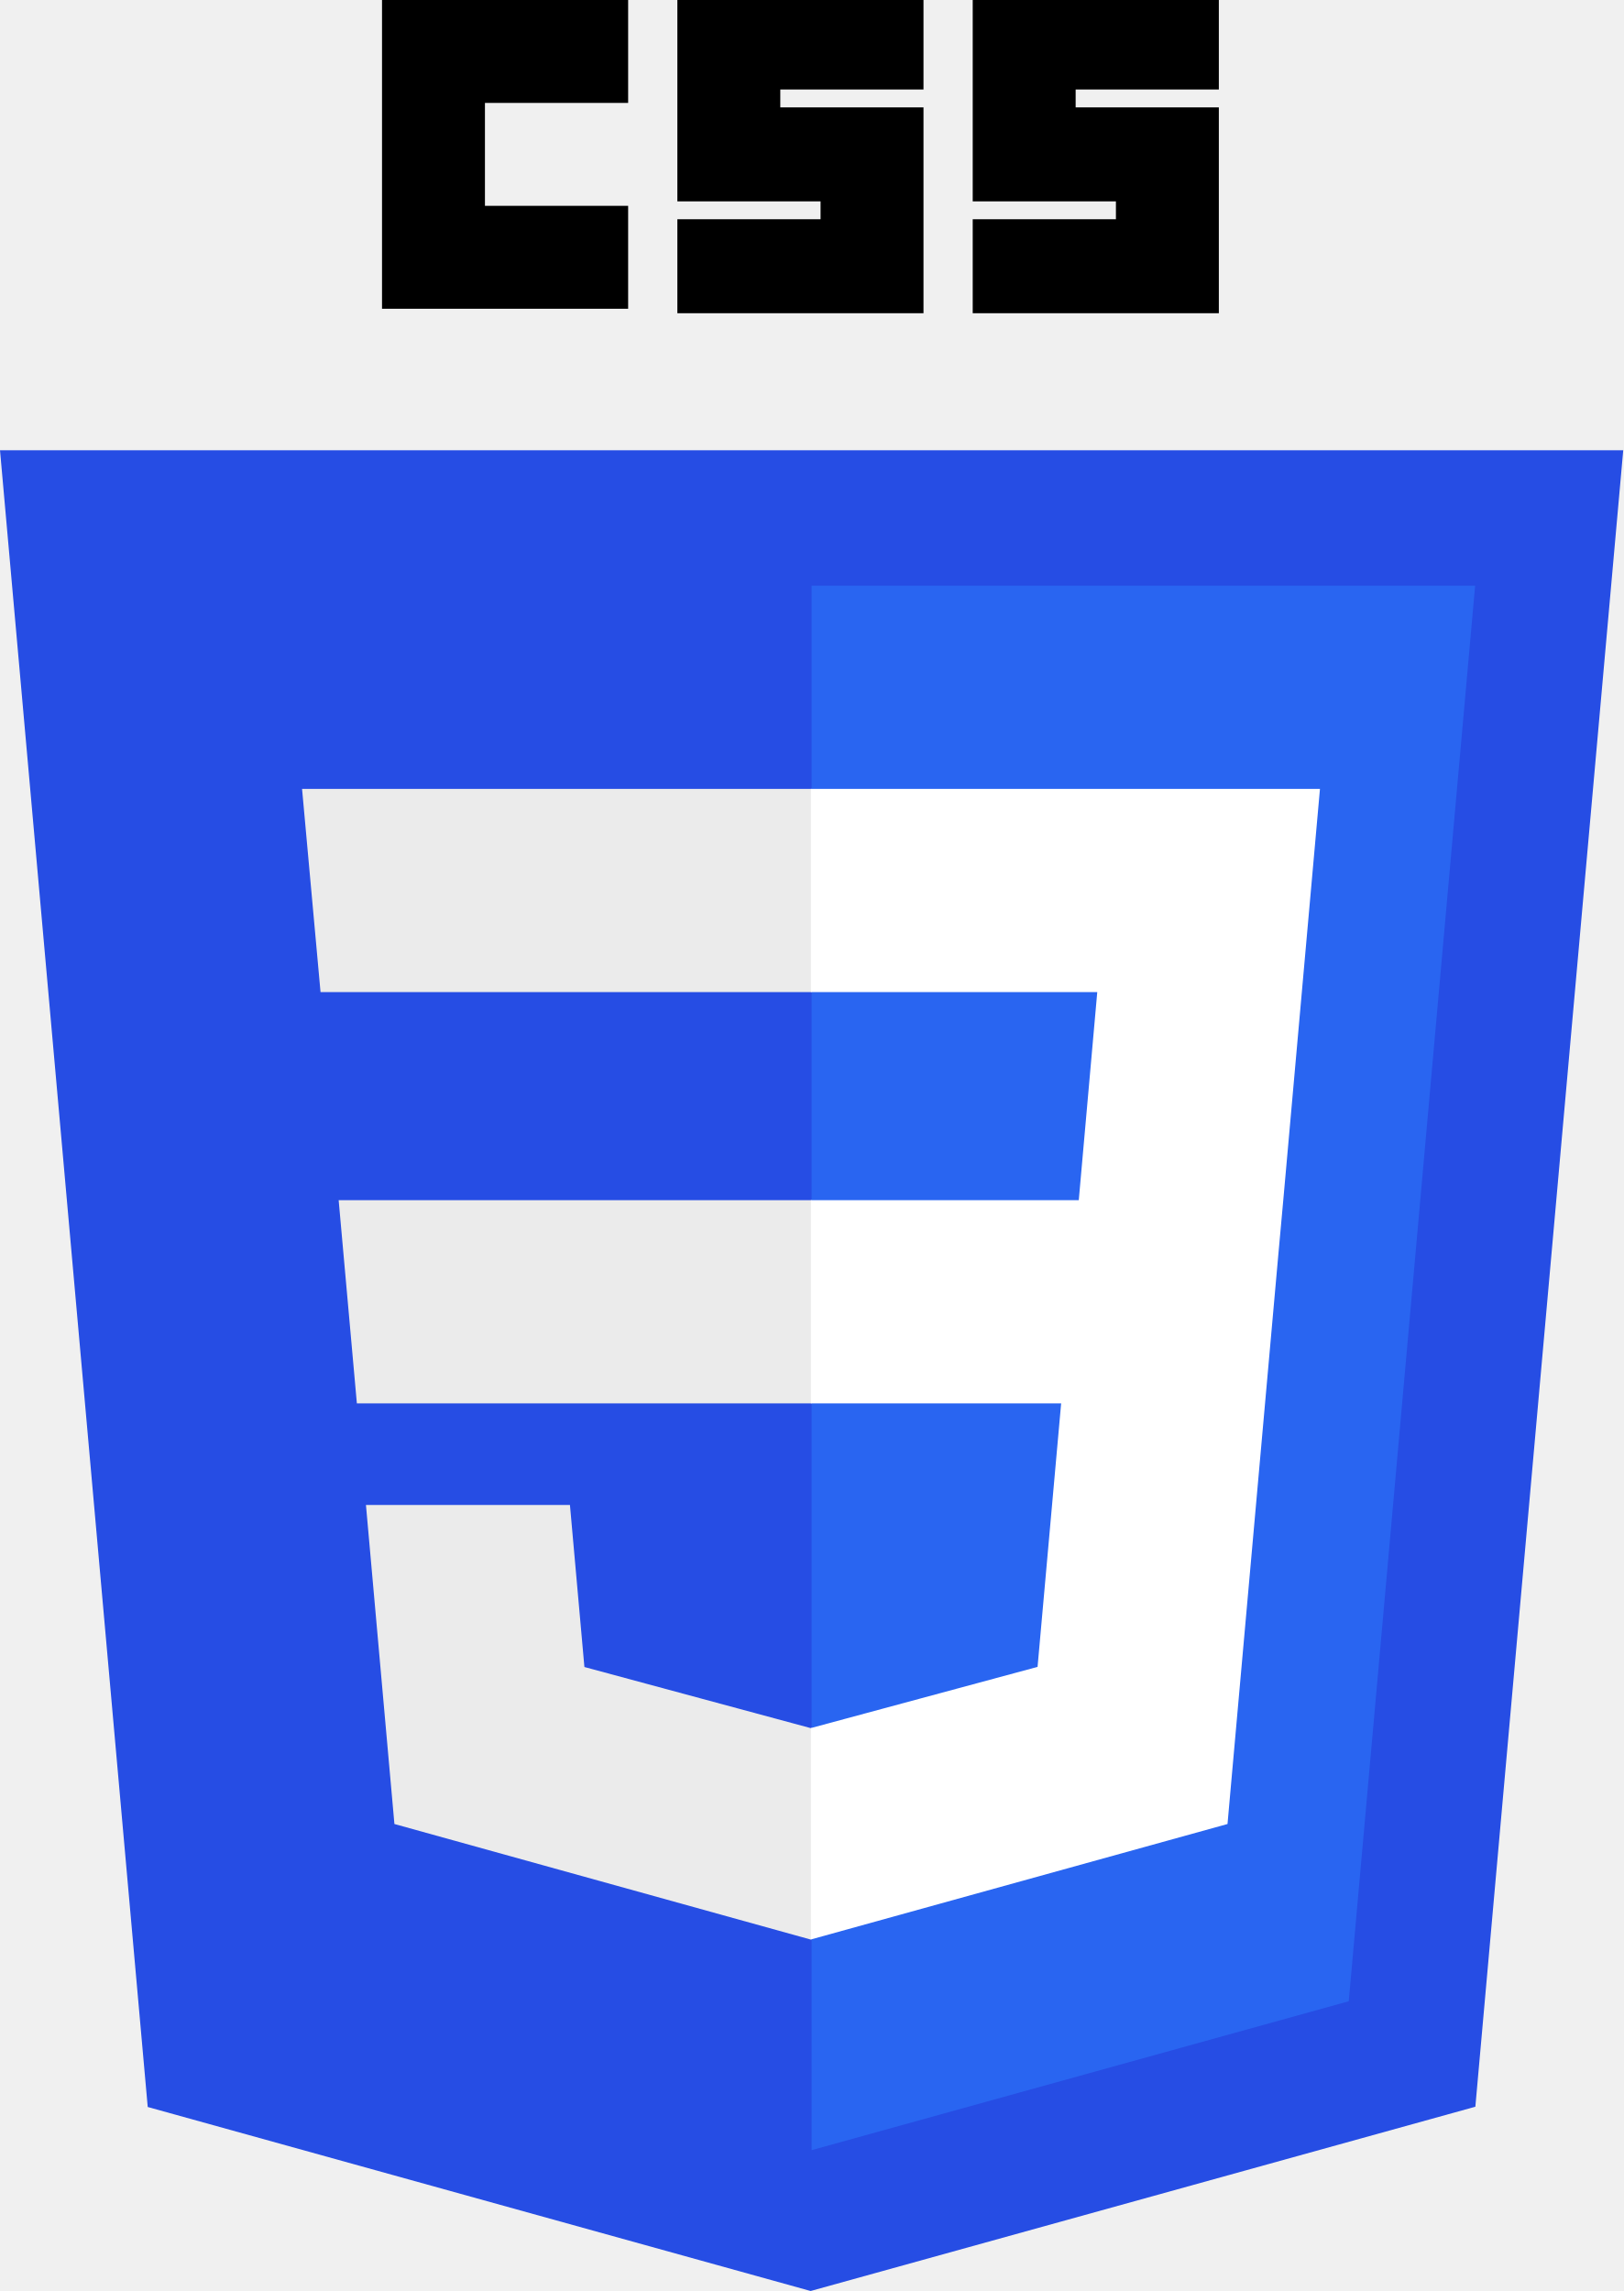
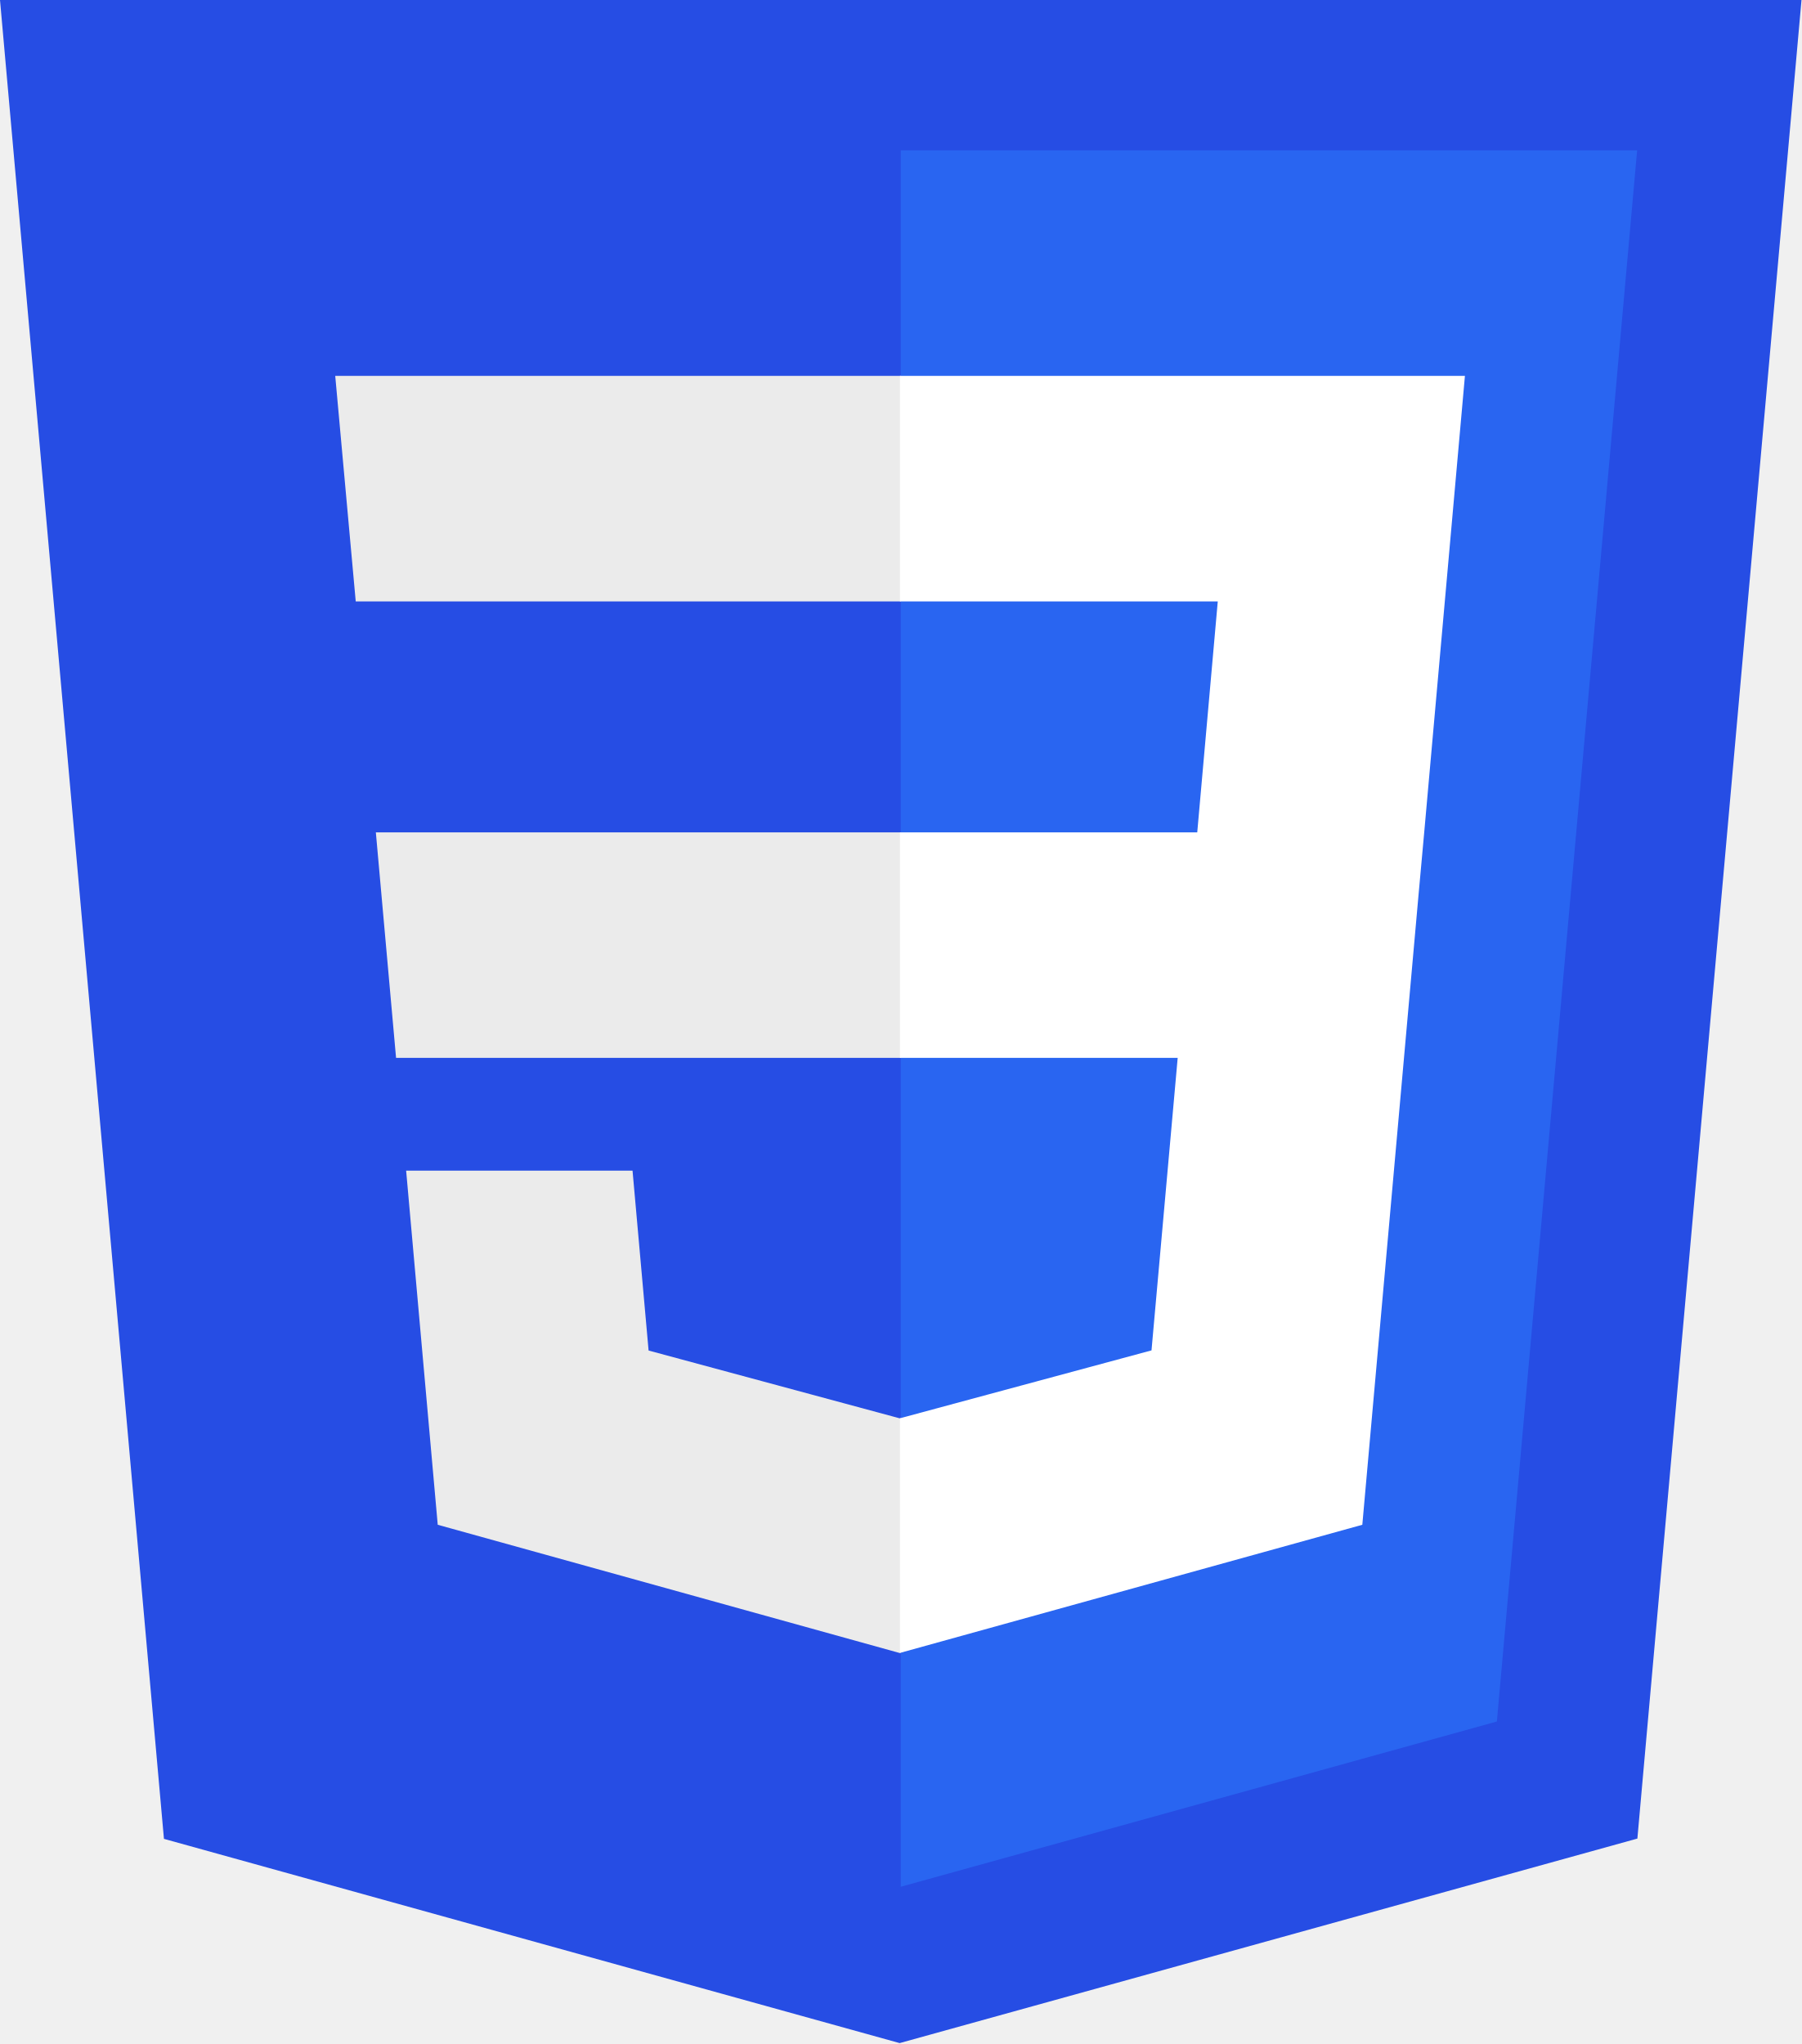
- <svg xmlns="http://www.w3.org/2000/svg" width="102.372mm" height="144.498mm" viewBox="0 0 362.734 512" id="svg3476" version="1.1">
-   <defs id="defs3478" />
-   <g id="layer1" transform="translate(-193.633,-276.3622)">
-     <g id="g3013" transform="translate(119,276.3622)">
-       <polygon id="polygon2989" points="437.367,100.62 404.321,470.819 255.778,512 107.644,470.877 74.633,100.62 " style="fill:#264de4" />
-       <polygon id="polygon2991" points="376.03,447.246 404.27,130.894 256,130.894 256,480.523 " style="fill:#2965f1" />
-       <polygon id="polygon2993" points="150.31,268.217 154.38,313.627 256,313.627 256,268.217 " style="fill:#ebebeb" />
-       <polygon id="polygon2995" points="256,176.305 255.843,176.305 142.132,176.305 146.26,221.716 256,221.716 " style="fill:#ebebeb" />
-       <polygon id="polygon2997" points="256,433.399 256,386.153 255.801,386.206 205.227,372.55 201.994,336.333 177.419,336.333 156.409,336.333 162.771,407.634 255.791,433.457 " style="fill:#ebebeb" />
-       <path id="path2999" d="m 160,0 55,0 0,23 -32,0 0,23 32,0 0,23 -55,0 z" />
-       <path id="path3001" d="m 226,0 55,0 0,20 -32,0 0,4 32,0 0,46 -55,0 0,-21 32,0 0,-4 -32,0 z" />
-       <path id="path3003" d="m 292,0 55,0 0,20 -32,0 0,4 32,0 0,46 -55,0 0,-21 32,0 0,-4 -32,0 z" />
-       <polygon id="polygon3005" points="311.761,313.627 306.49,372.521 255.843,386.191 255.843,433.435 348.937,407.634 349.62,399.962 360.291,280.411 361.399,268.217 369.597,176.305 255.843,176.305 255.843,221.716 319.831,221.716 315.699,268.217 255.843,268.217 255.843,313.627 " style="fill:#ffffff" />
-     </g>
-   </g>
+ <svg xmlns="http://www.w3.org/2000/svg" width="387" height="439" viewBox="0 0 387 439" fill="none">
+   <path d="M386.916 0L351.667 394.879L193.221 438.805L35.212 394.941L0 0H386.916Z" fill="#264DE4" />
+   <path d="M321.49 369.734L351.613 32.292H193.458V405.23L321.49 369.734Z" fill="#2965F1" />
+   <path d="M80.722 178.77L85.064 227.207H193.458V178.77H80.722Z" fill="#EBEBEB" />
+   <path d="M193.458 80.731H193.291H71.999L76.402 129.169H193.458V80.731Z" fill="#EBEBEB" />
+   <path d="M193.458 354.964V304.569L193.246 304.625L139.3 290.059L135.852 251.427H109.638H87.228L94.014 327.482L193.235 355.026L193.458 354.964Z" fill="#EBEBEB" />
+   <path d="M252.937 227.207L247.314 290.028L193.291 304.609V355.003L292.591 327.482L293.319 319.298L304.702 191.777L305.884 178.77L314.628 80.731H193.291V129.169H261.545L257.137 178.77H193.291V227.207H252.937Z" fill="white" />
</svg>
